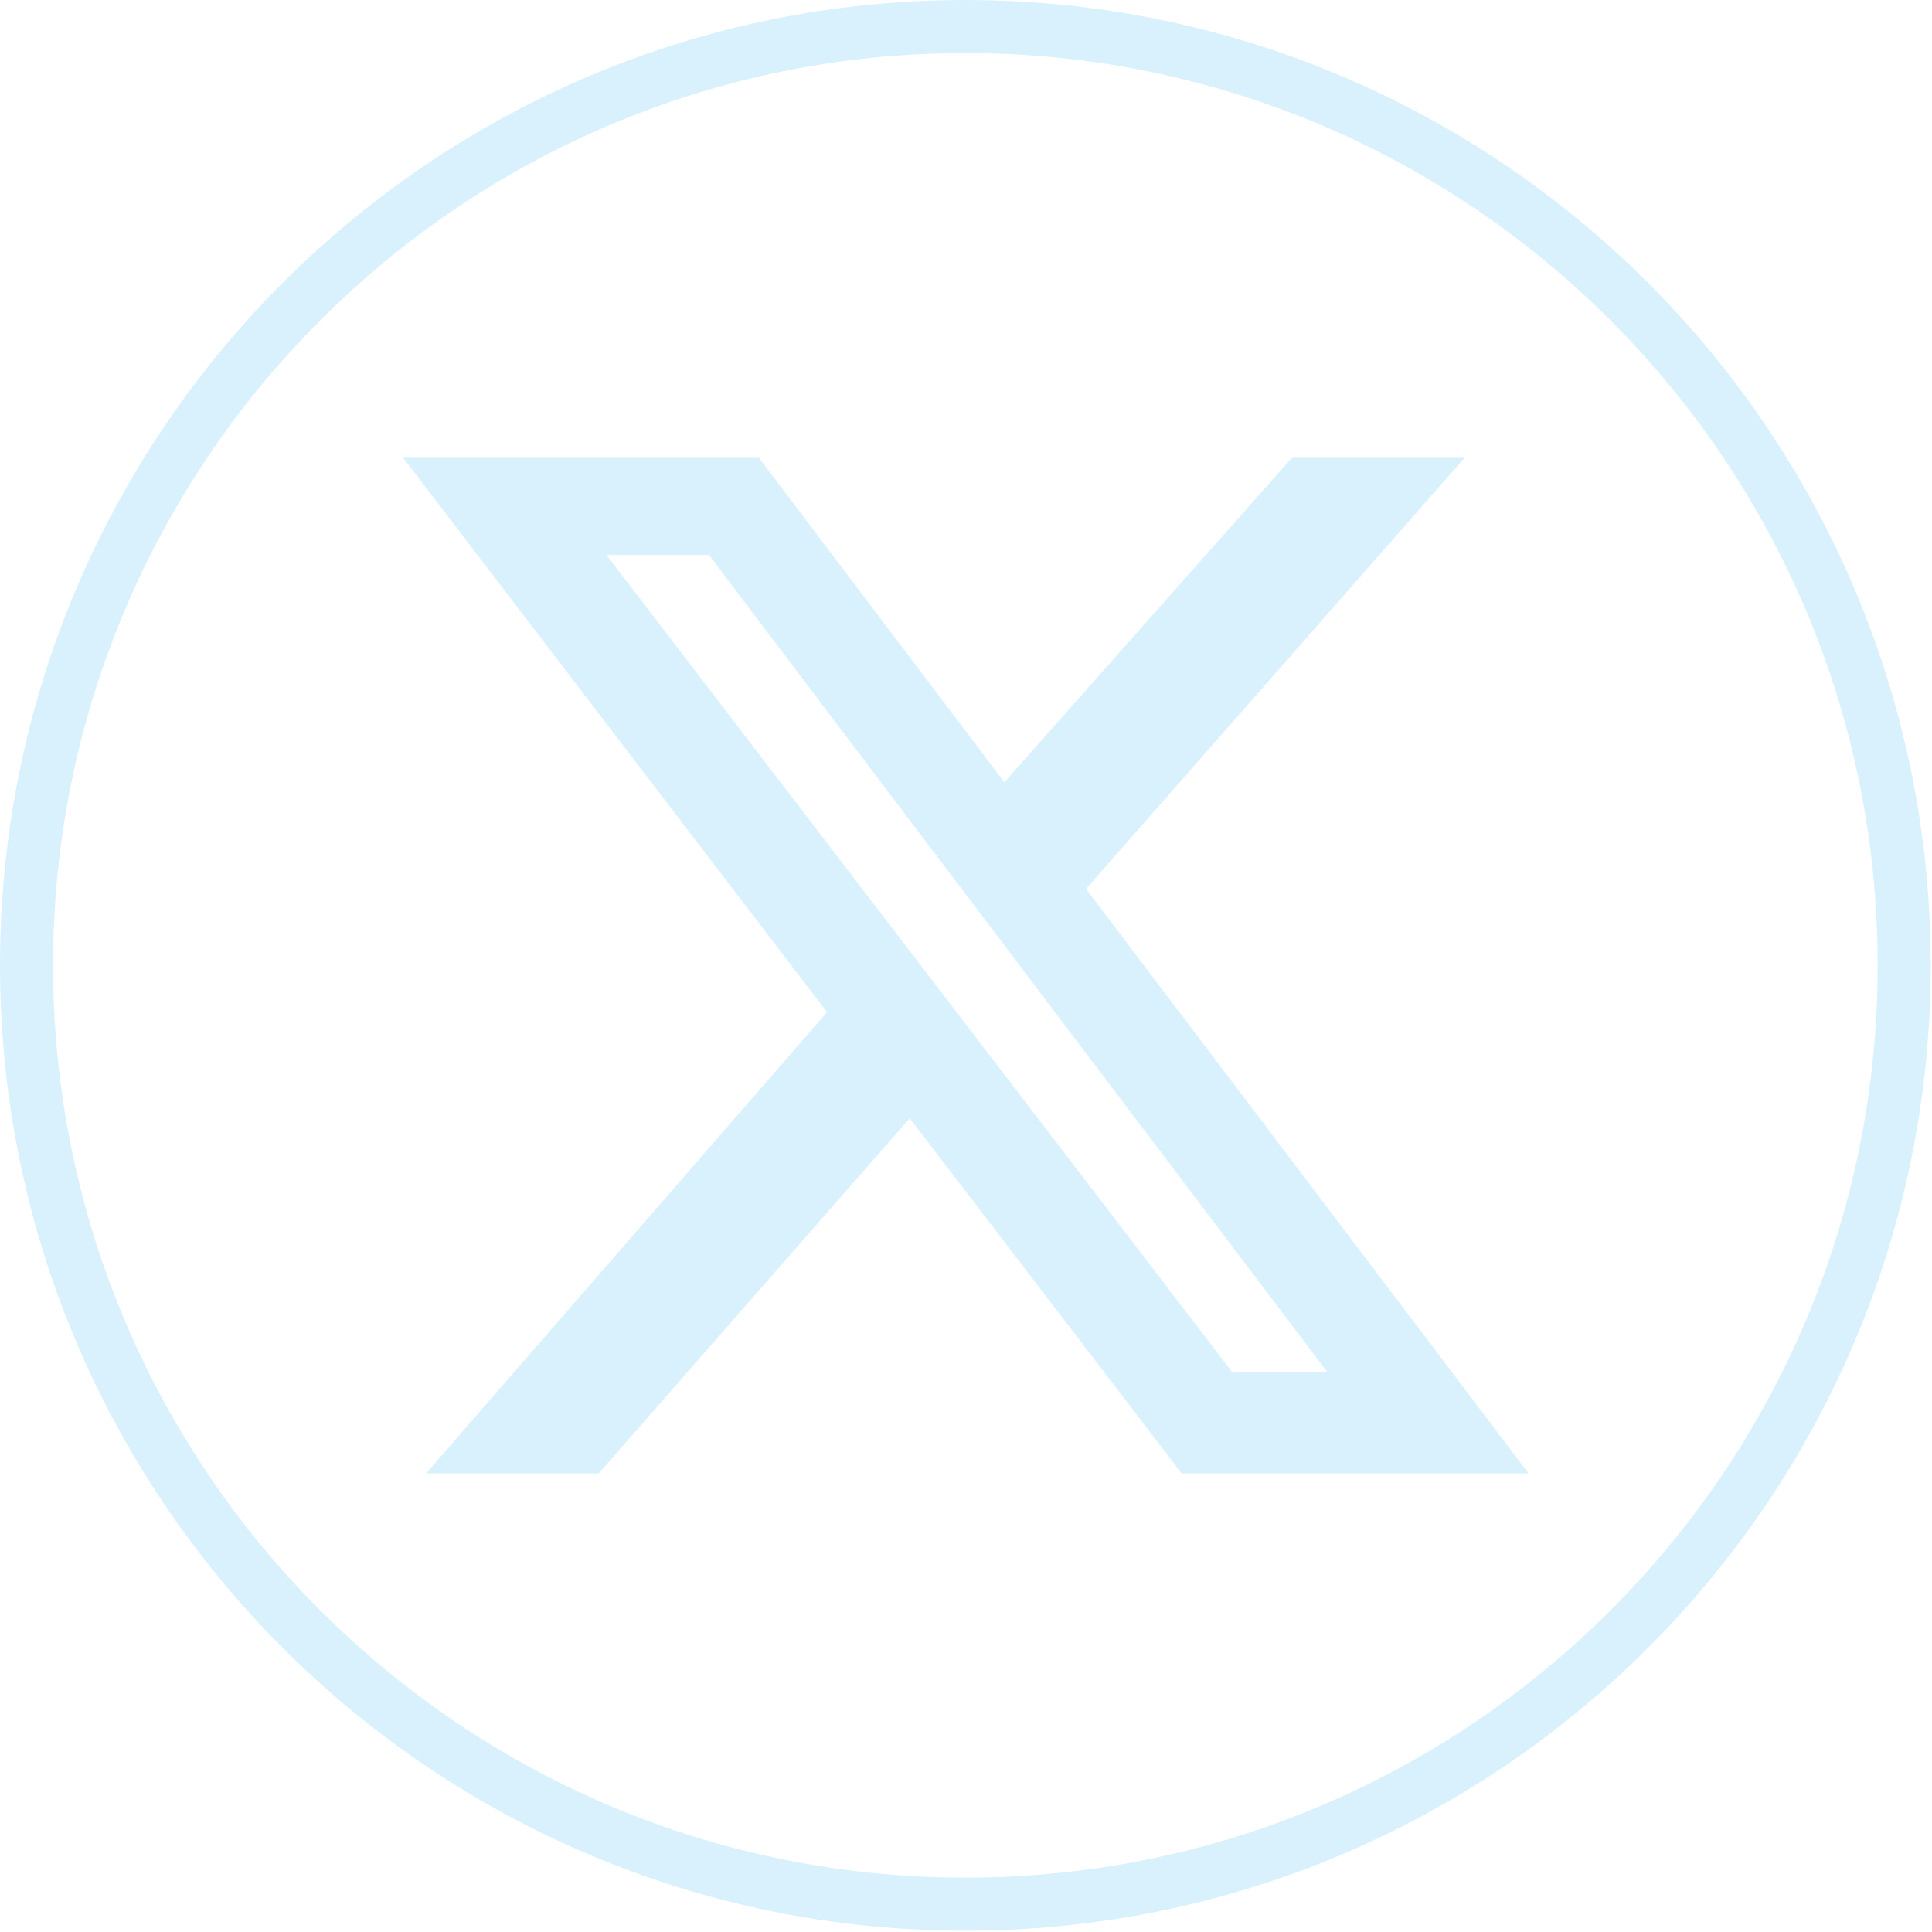
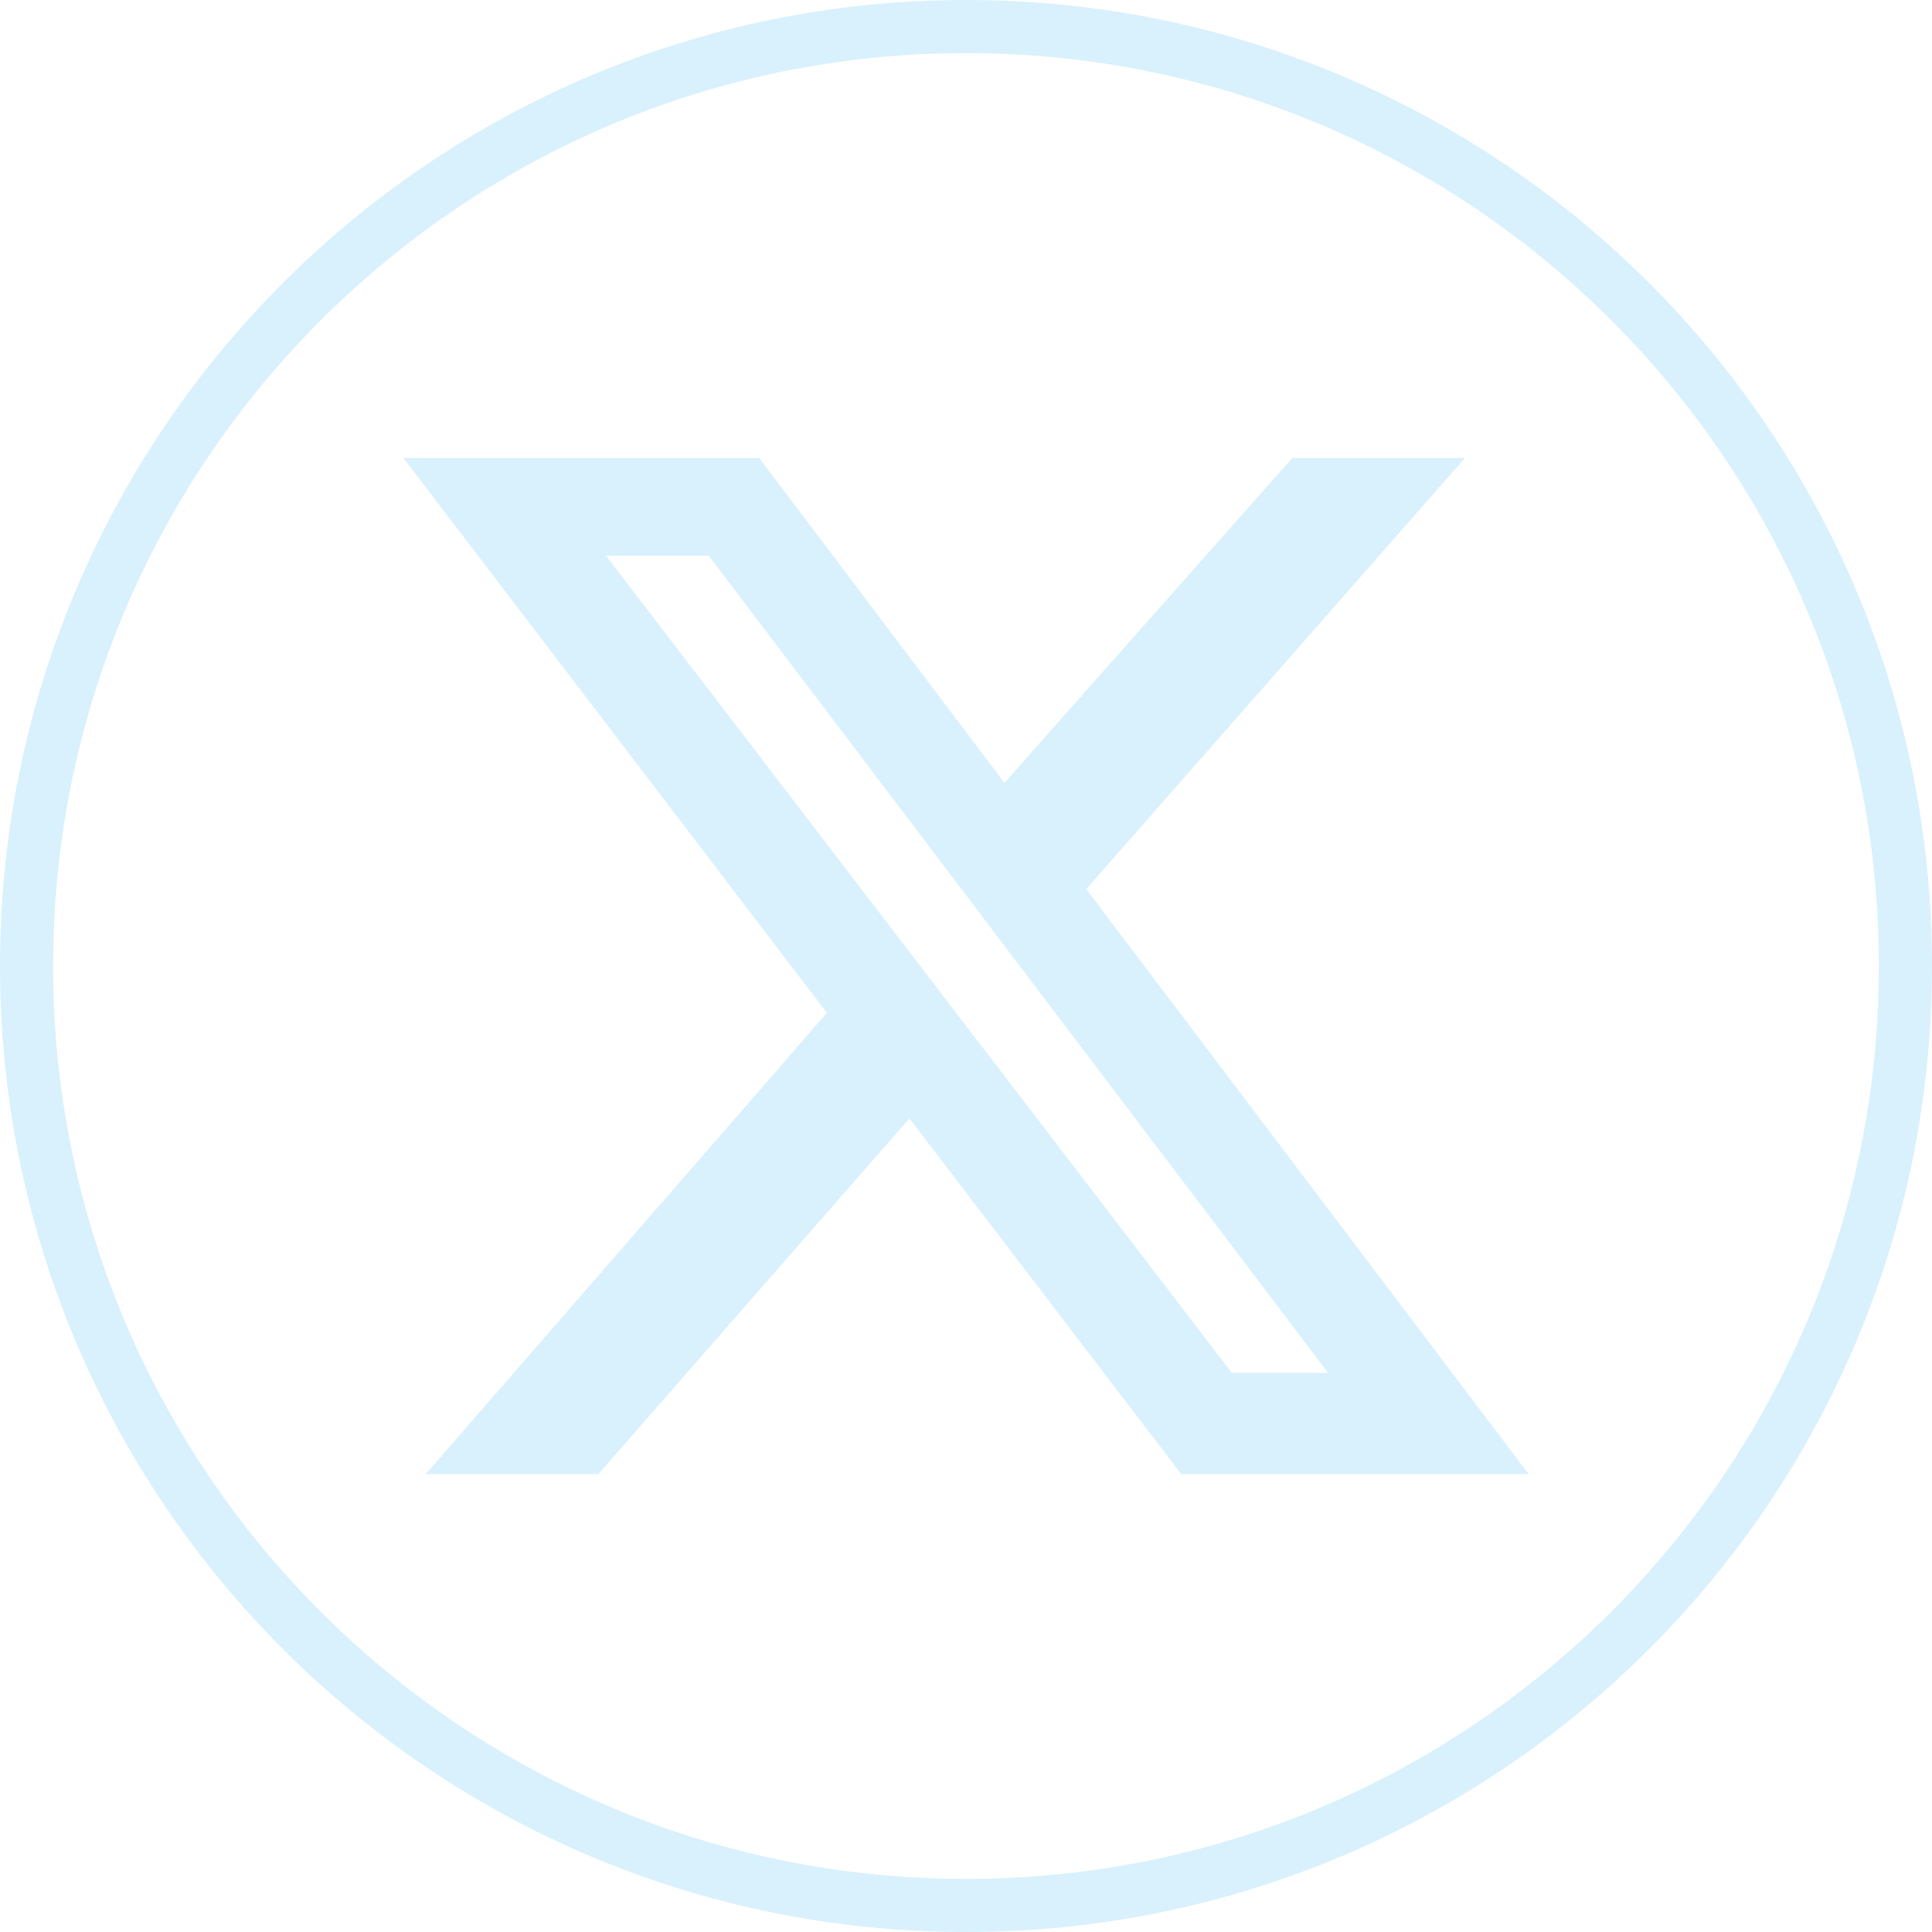
- <svg xmlns="http://www.w3.org/2000/svg" id="Layer_2" data-name="Layer 2" viewBox="0 0 37.13 37.13">
+ <svg xmlns="http://www.w3.org/2000/svg" id="Layer_2" data-name="Layer 2" viewBox="0 0 27.64 27.64">
  <defs>
    <style>
      .cls-1 {
        fill: none;
        stroke: #d9f1fd;
        stroke-miterlimit: 10;
-         stroke-width: 1.02px;
+         stroke-width: .76px;
      }

      .cls-2 {
        fill: #d9f1fd;
        stroke-width: 0px;
      }
    </style>
  </defs>
  <g id="Round_Black_Transparent" data-name="Round Black Transparent">
-     <circle class="cls-1" cx="18.56" cy="18.56" r="18.05" />
+     <circle class="cls-1" cx="13.82" cy="13.82" r="13.44" />
  </g>
  <g id="Original">
-     <path class="cls-2" d="M24.84,8.8h3.32l-7.28,8.29,8.51,11.24h-6.67l-5.23-6.83-5.98,6.83h-3.32l7.71-8.87L7.75,8.8h6.84l4.72,6.24,5.53-6.24ZM23.68,26.38h1.84l-11.89-15.71h-1.97l12.03,15.71Z" />
+     <path class="cls-2" d="M18.49,6.55h2.47l-5.42,6.17,6.33,8.37h-4.97l-3.89-5.09-4.45,5.09h-2.47l5.74-6.6-6.06-7.94h5.09l3.51,4.65,4.12-4.65ZM17.63,19.64h1.37L10.14,7.95h-1.47l8.96,11.7Z" />
  </g>
</svg>
